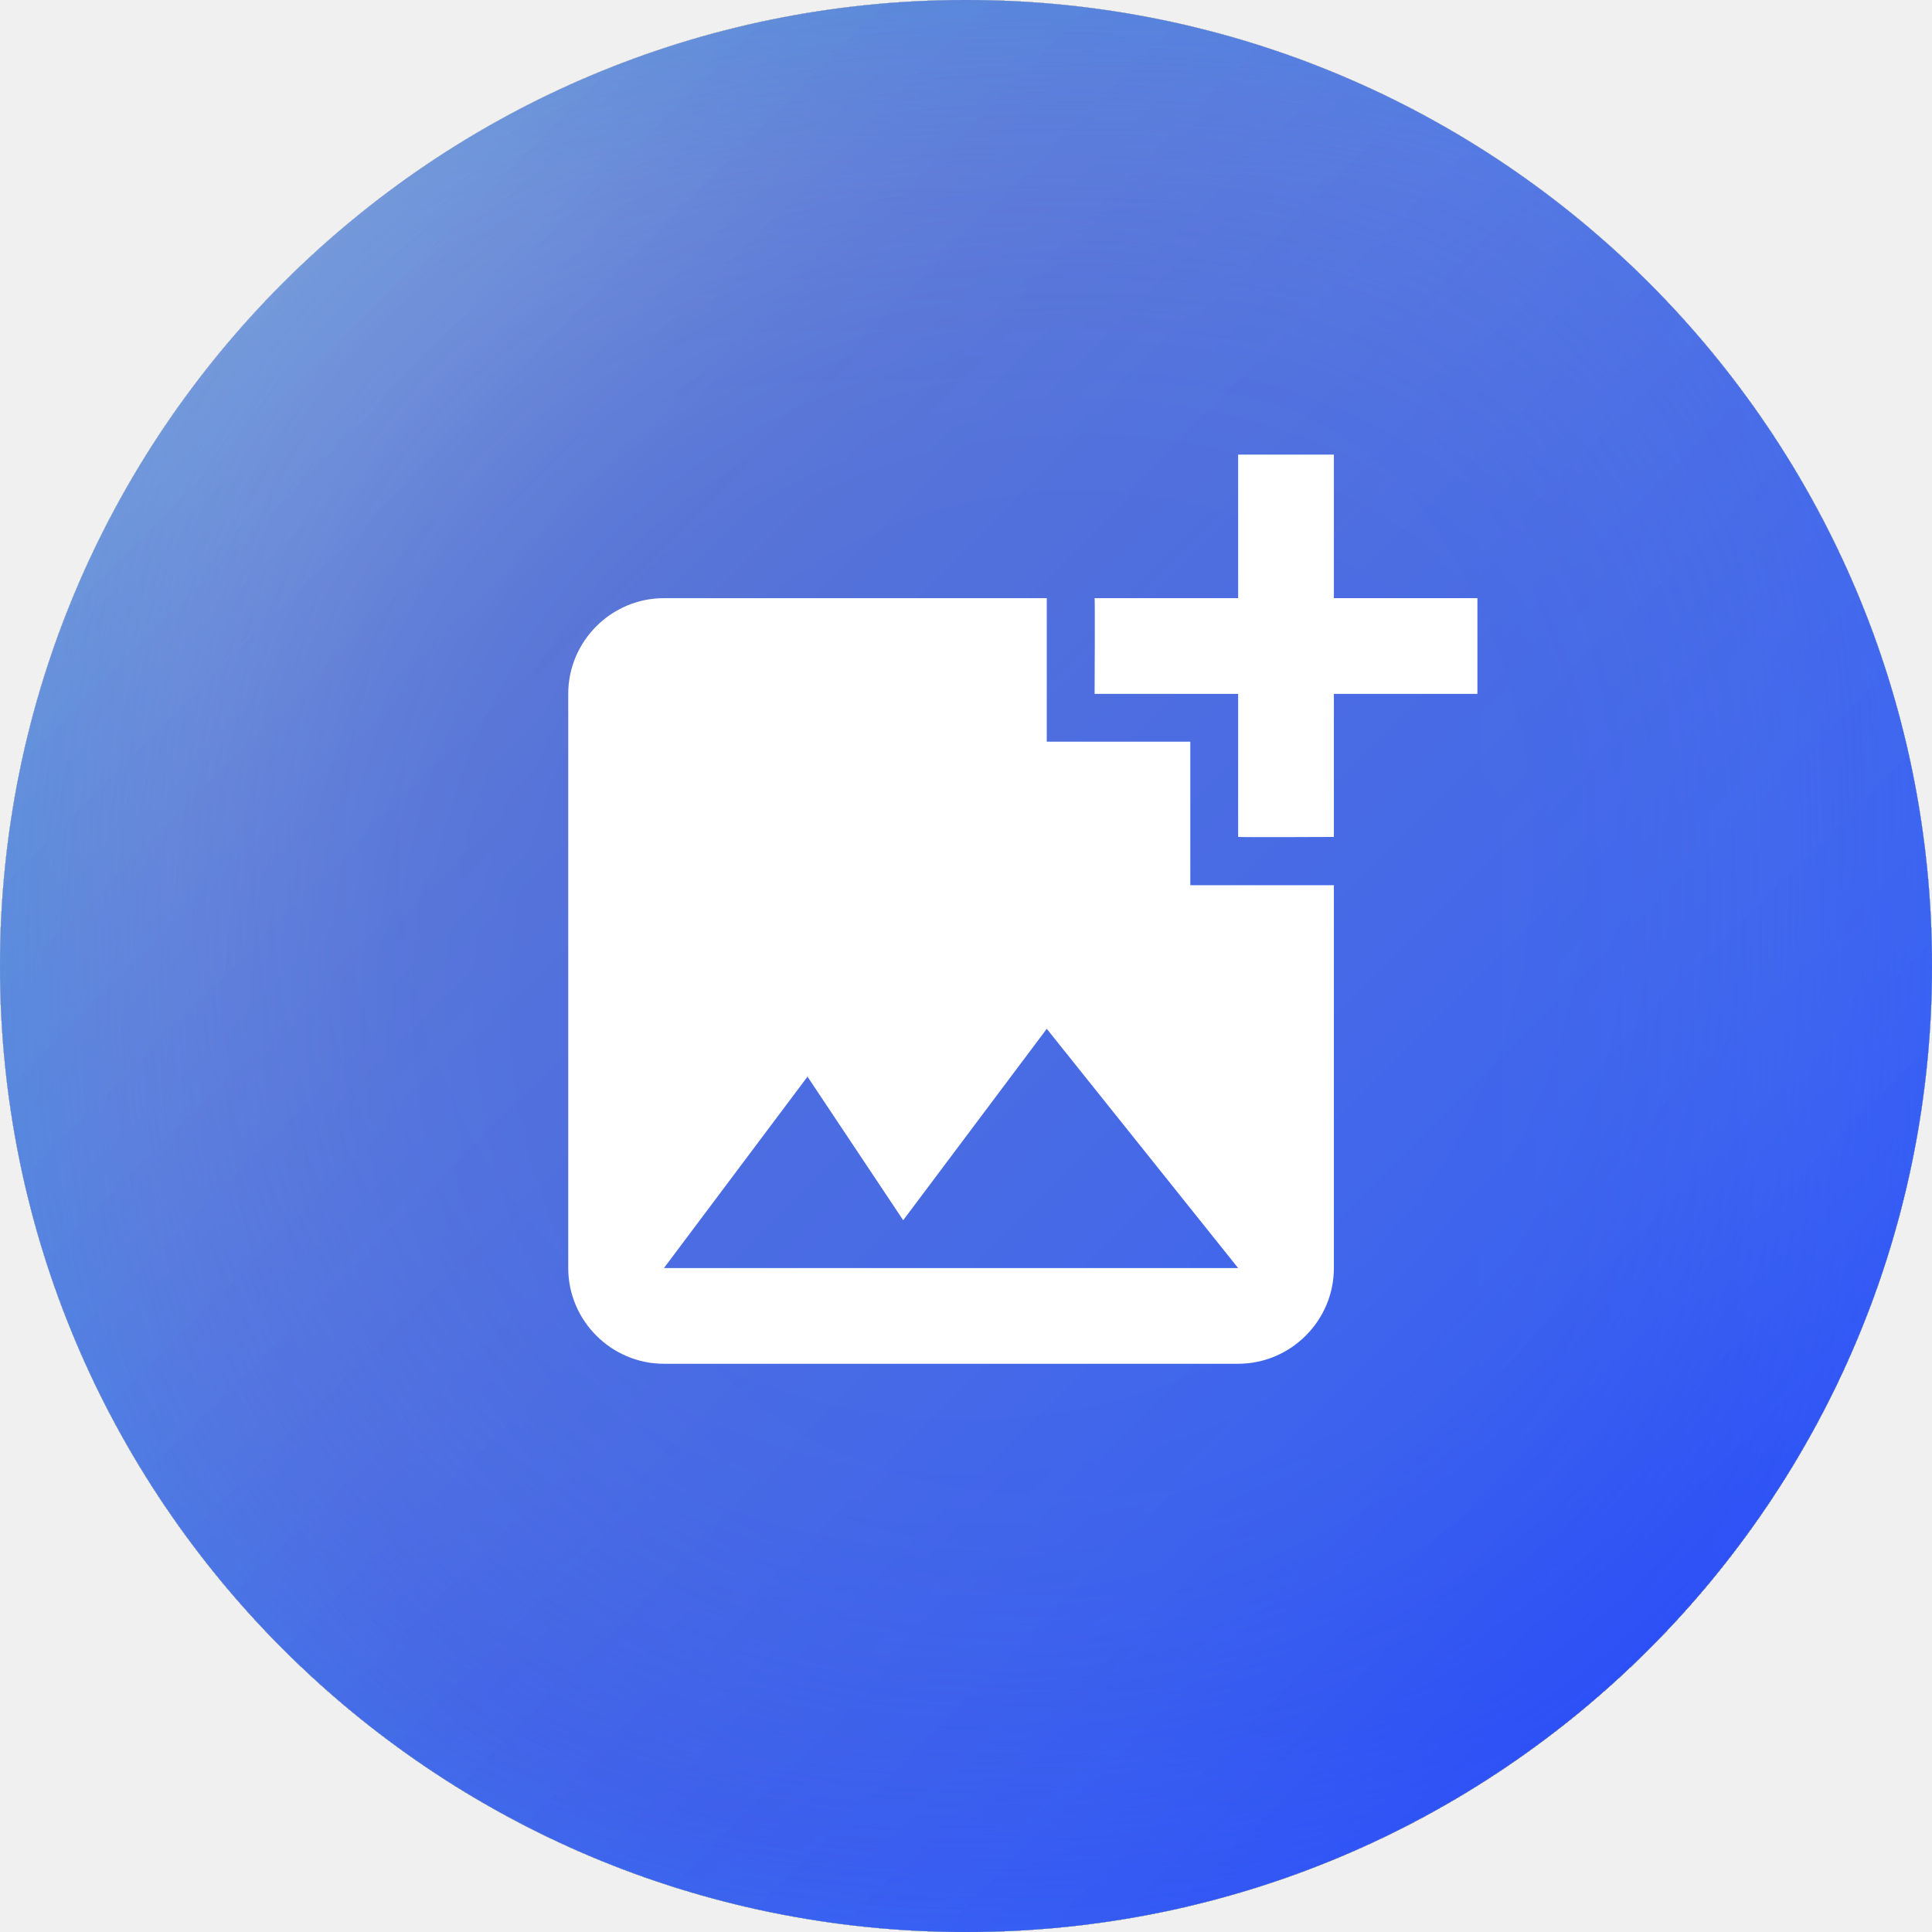
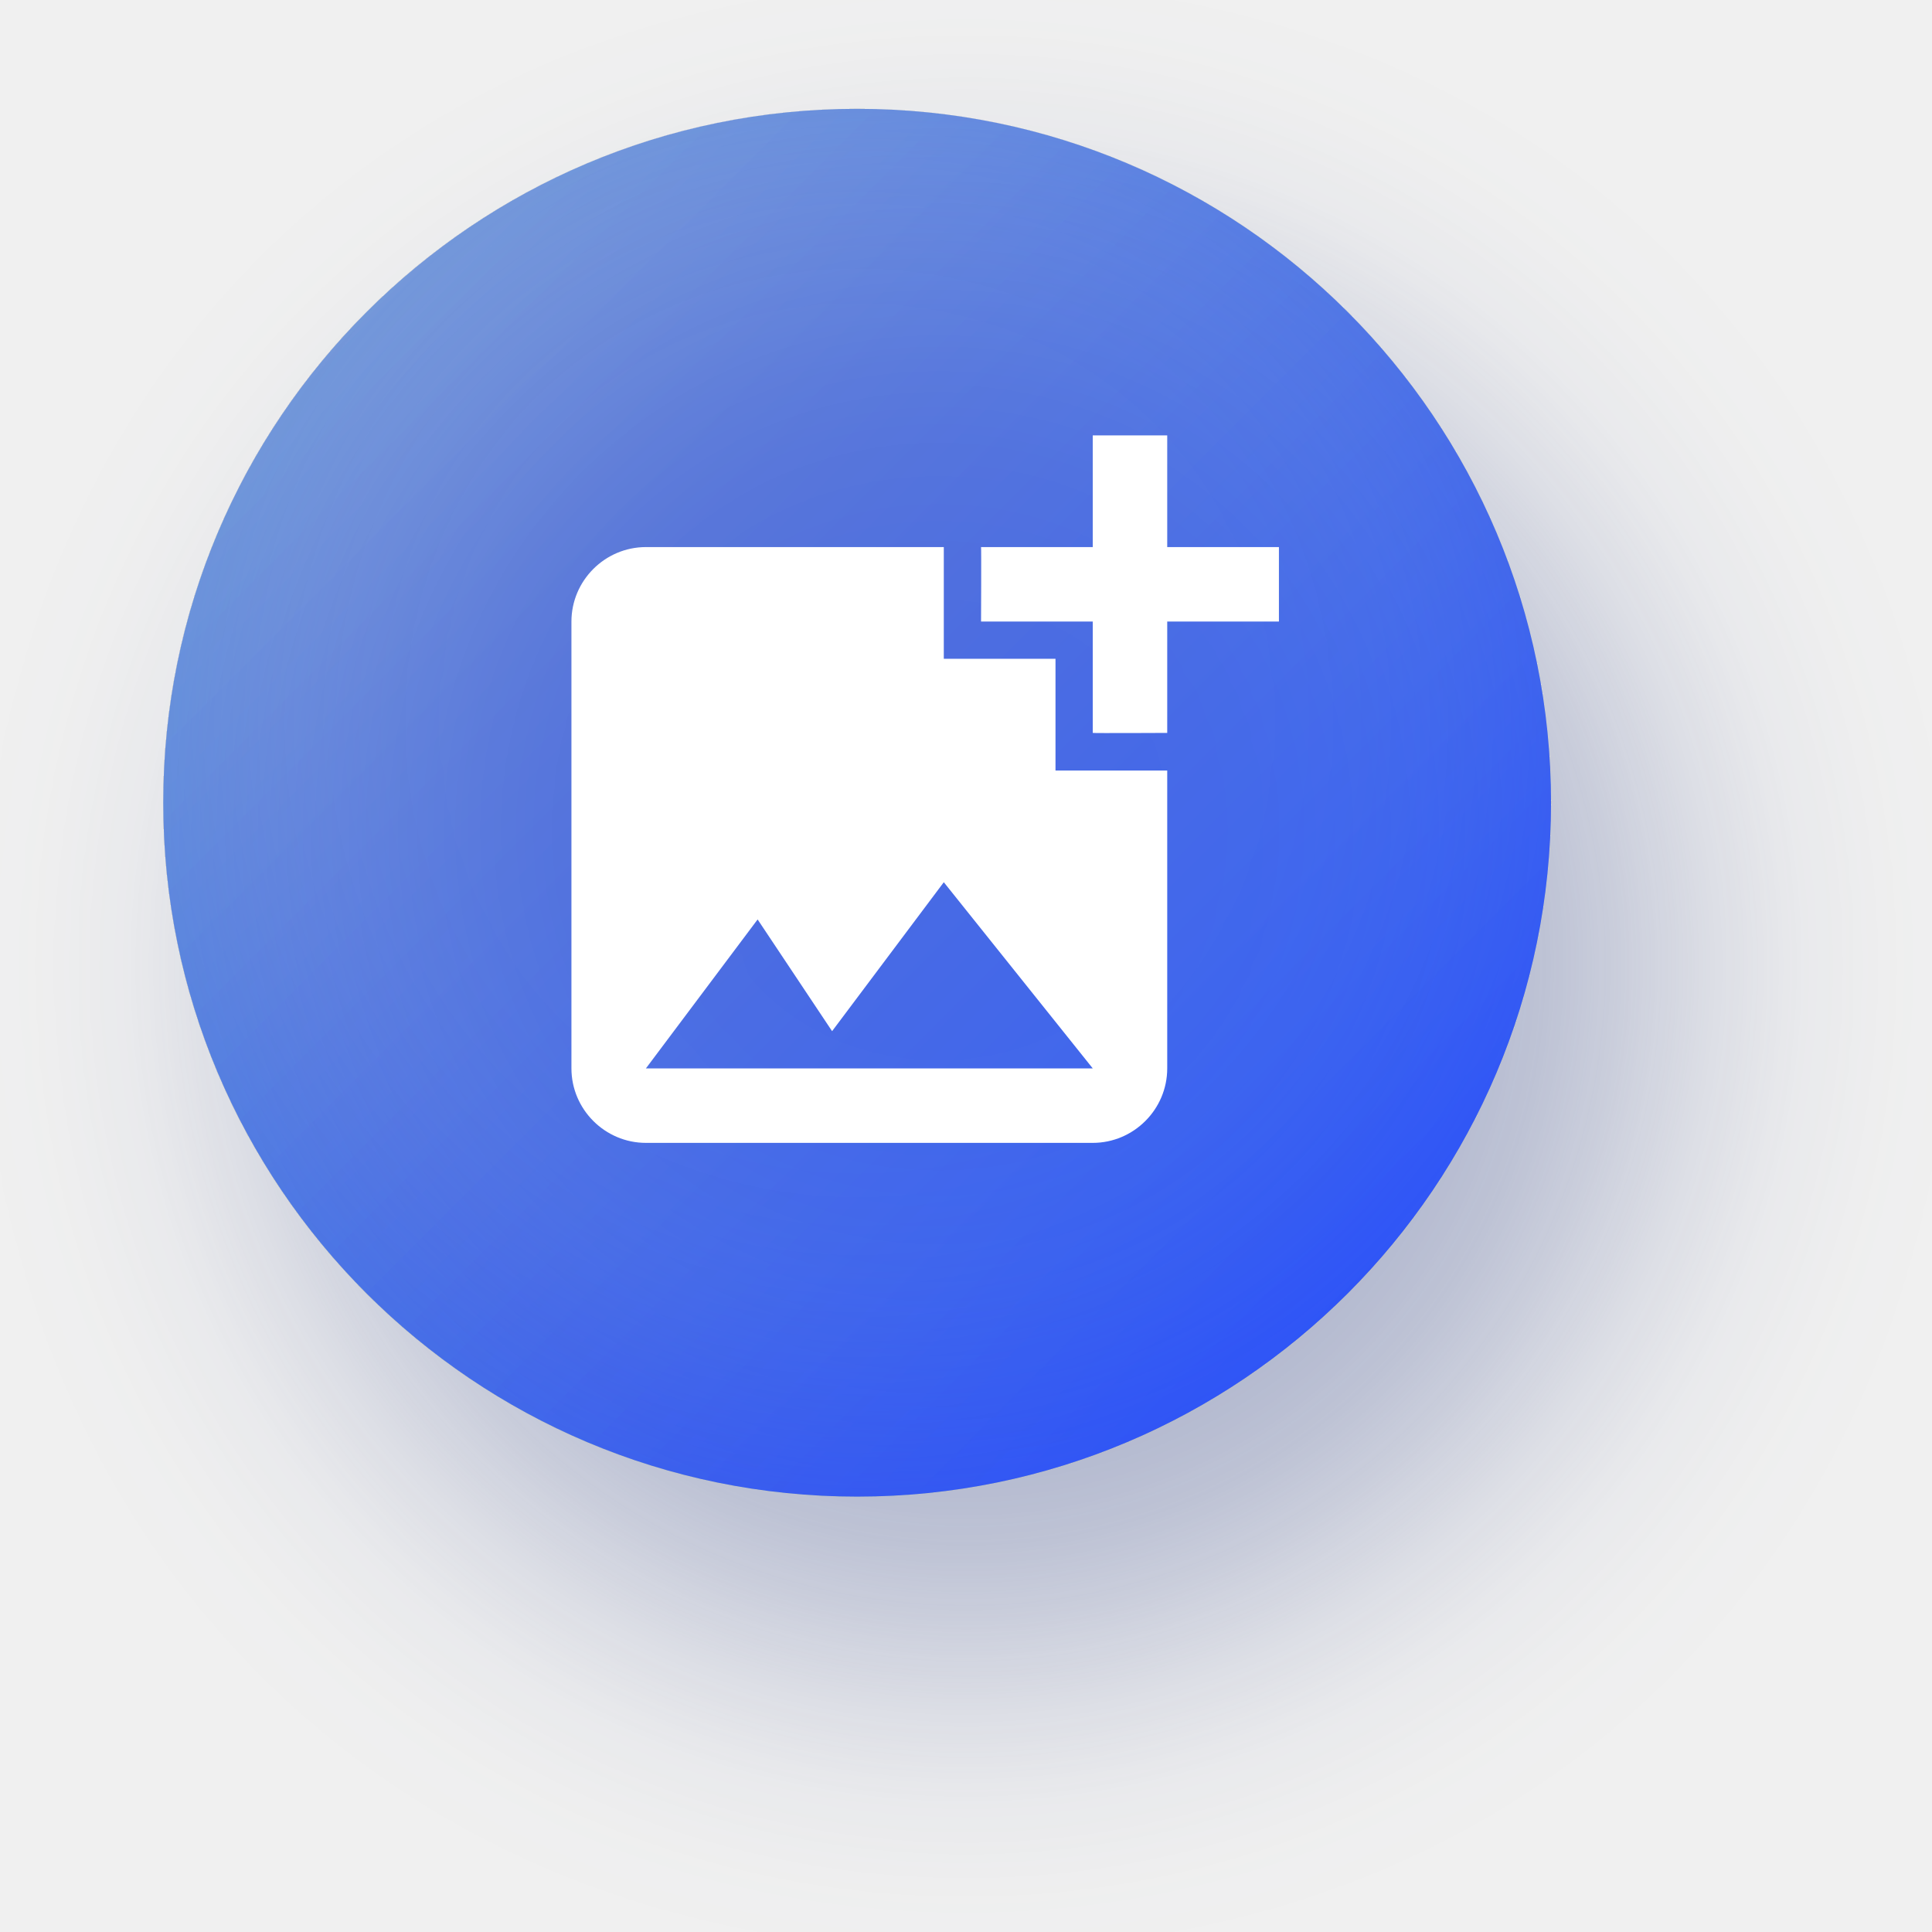
- <svg xmlns="http://www.w3.org/2000/svg" width="51" height="51" viewBox="0 0 51 51" fill="none">
-   <g id="photoadd">
-     <g id="Ellipse 8" filter="url(#filter0_ii_73_5839)">
-       <circle cx="25.5" cy="25.5" r="25.5" fill="url(#paint0_linear_73_5839)" />
-     </g>
-     <path id="Vector" d="M35.211 18.316V22.093C35.211 22.093 32.697 22.105 32.684 22.093V18.316H28.895C28.895 18.316 28.907 15.802 28.895 15.79H32.684V12H35.211V15.79H39V18.316H35.211ZM31.421 23.368V19.579H27.632V15.79H17.526C16.137 15.79 15 16.926 15 18.316V33.474C15 34.863 16.137 36 17.526 36H32.684C34.074 36 35.211 34.863 35.211 33.474V23.368H31.421ZM17.526 33.474L21.316 28.421L23.842 32.211L27.632 27.158L32.684 33.474H17.526Z" fill="white" />
+ <svg xmlns="http://www.w3.org/2000/svg" width="71" height="71" viewBox="0 0 71 71" fill="none">
+   <g filter="url(#filter0_dii_73_5839)">
+     <circle cx="31.5" cy="29.5" r="25.5" fill="url(#paint0_linear_73_5839)" />
  </g>
+   <path d="M42.895 22.842V26.934C42.895 26.934 40.172 26.947 40.158 26.934V22.842H36.053C36.053 22.842 36.066 20.119 36.053 20.105H40.158V16H42.895V20.105H47V22.842H42.895ZM38.789 28.316V24.21H34.684V20.105H23.737C22.232 20.105 21 21.337 21 22.842V39.263C21 40.768 22.232 42 23.737 42H40.158C41.663 42 42.895 40.768 42.895 39.263V28.316H38.789ZM23.737 39.263L27.842 33.789L30.579 37.895L34.684 32.421L40.158 39.263H23.737Z" fill="white" />
  <defs>
-     <filter id="filter0_ii_73_5839" x="0" y="-3" width="54" height="55" filterUnits="userSpaceOnUse" color-interpolation-filters="sRGB">
+     <filter id="filter0_dii_73_5839" x="0" y="0" width="71" height="71" filterUnits="userSpaceOnUse" color-interpolation-filters="sRGB">
      <feFlood flood-opacity="0" result="BackgroundImageFix" />
-       <feBlend mode="normal" in="SourceGraphic" in2="BackgroundImageFix" result="shape" />
+       <feColorMatrix in="SourceAlpha" type="matrix" values="0 0 0 0 0 0 0 0 0 0 0 0 0 0 0 0 0 0 127 0" result="hardAlpha" />
+       <feOffset dx="4" dy="6" />
+       <feGaussianBlur stdDeviation="5" />
+       <feComposite in2="hardAlpha" operator="out" />
+       <feColorMatrix type="matrix" values="0 0 0 0 0.263 0 0 0 0 0.33 0 0 0 0 0.576 0 0 0 0.37 0" />
+       <feBlend mode="normal" in2="BackgroundImageFix" result="effect1_dropShadow_73_5839" />
+       <feBlend mode="normal" in="SourceGraphic" in2="effect1_dropShadow_73_5839" result="shape" />
      <feColorMatrix in="SourceAlpha" type="matrix" values="0 0 0 0 0 0 0 0 0 0 0 0 0 0 0 0 0 0 127 0" result="hardAlpha" />
      <feOffset dx="3" dy="1" />
      <feGaussianBlur stdDeviation="7.5" />
      <feComposite in2="hardAlpha" operator="arithmetic" k2="-1" k3="1" />
      <feColorMatrix type="matrix" values="0 0 0 0 1 0 0 0 0 1 0 0 0 0 1 0 0 0 0.5 0" />
-       <feBlend mode="overlay" in2="shape" result="effect1_innerShadow_73_5839" />
+       <feBlend mode="overlay" in2="shape" result="effect2_innerShadow_73_5839" />
      <feColorMatrix in="SourceAlpha" type="matrix" values="0 0 0 0 0 0 0 0 0 0 0 0 0 0 0 0 0 0 127 0" result="hardAlpha" />
      <feOffset dy="-3" />
      <feGaussianBlur stdDeviation="5" />
      <feComposite in2="hardAlpha" operator="arithmetic" k2="-1" k3="1" />
-       <feColorMatrix type="matrix" values="0 0 0 0 0 0 0 0 0 0 0 0 0 0 0 0 0 0 0.4 0" />
-       <feBlend mode="overlay" in2="effect1_innerShadow_73_5839" result="effect2_innerShadow_73_5839" />
+       <feColorMatrix type="matrix" values="0 0 0 0 0 0 0 0 0 0 0 0 0 0 0 0 0 0 0.37 0" />
+       <feBlend mode="overlay" in2="effect2_innerShadow_73_5839" result="effect3_innerShadow_73_5839" />
    </filter>
-     <linearGradient id="paint0_linear_73_5839" x1="51" y1="51" x2="-1.51992e-06" y2="1.51992e-06" gradientUnits="userSpaceOnUse">
+     <linearGradient id="paint0_linear_73_5839" x1="57" y1="55" x2="6" y2="4" gradientUnits="userSpaceOnUse">
      <stop stop-color="#2C5AFF" />
      <stop offset="1" stop-color="#6B7FC4" />
    </linearGradient>
  </defs>
</svg>
